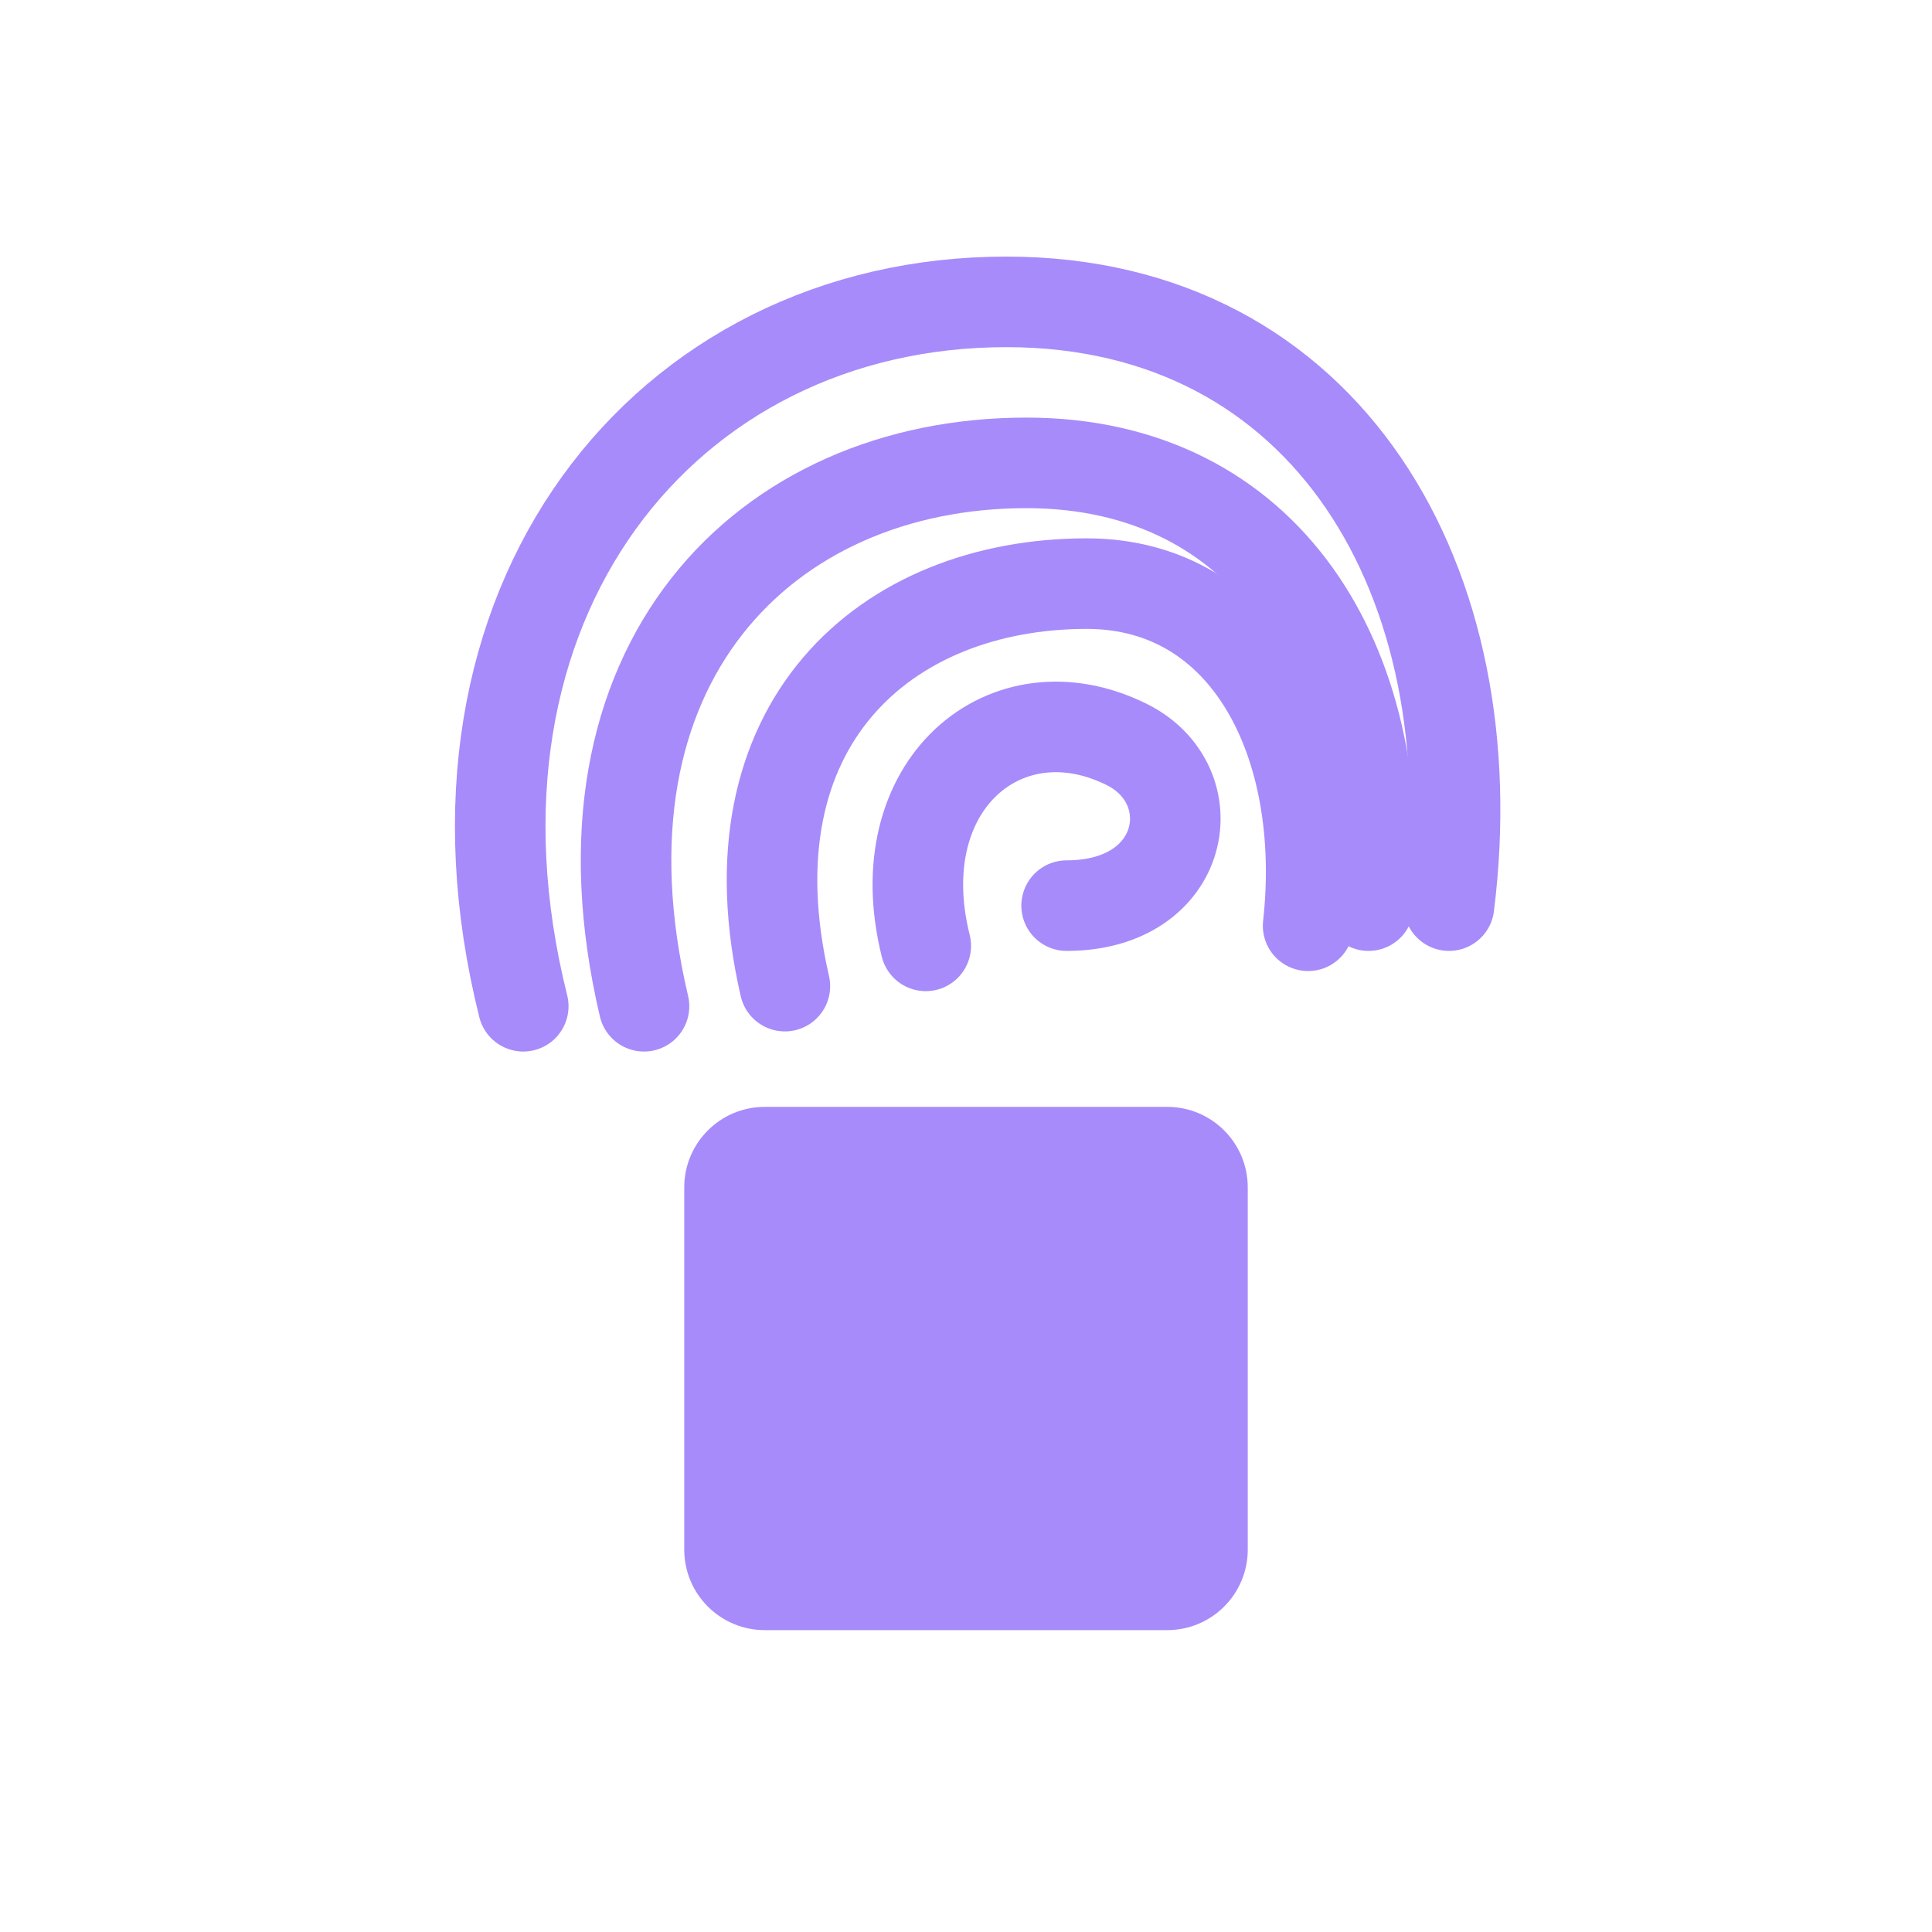
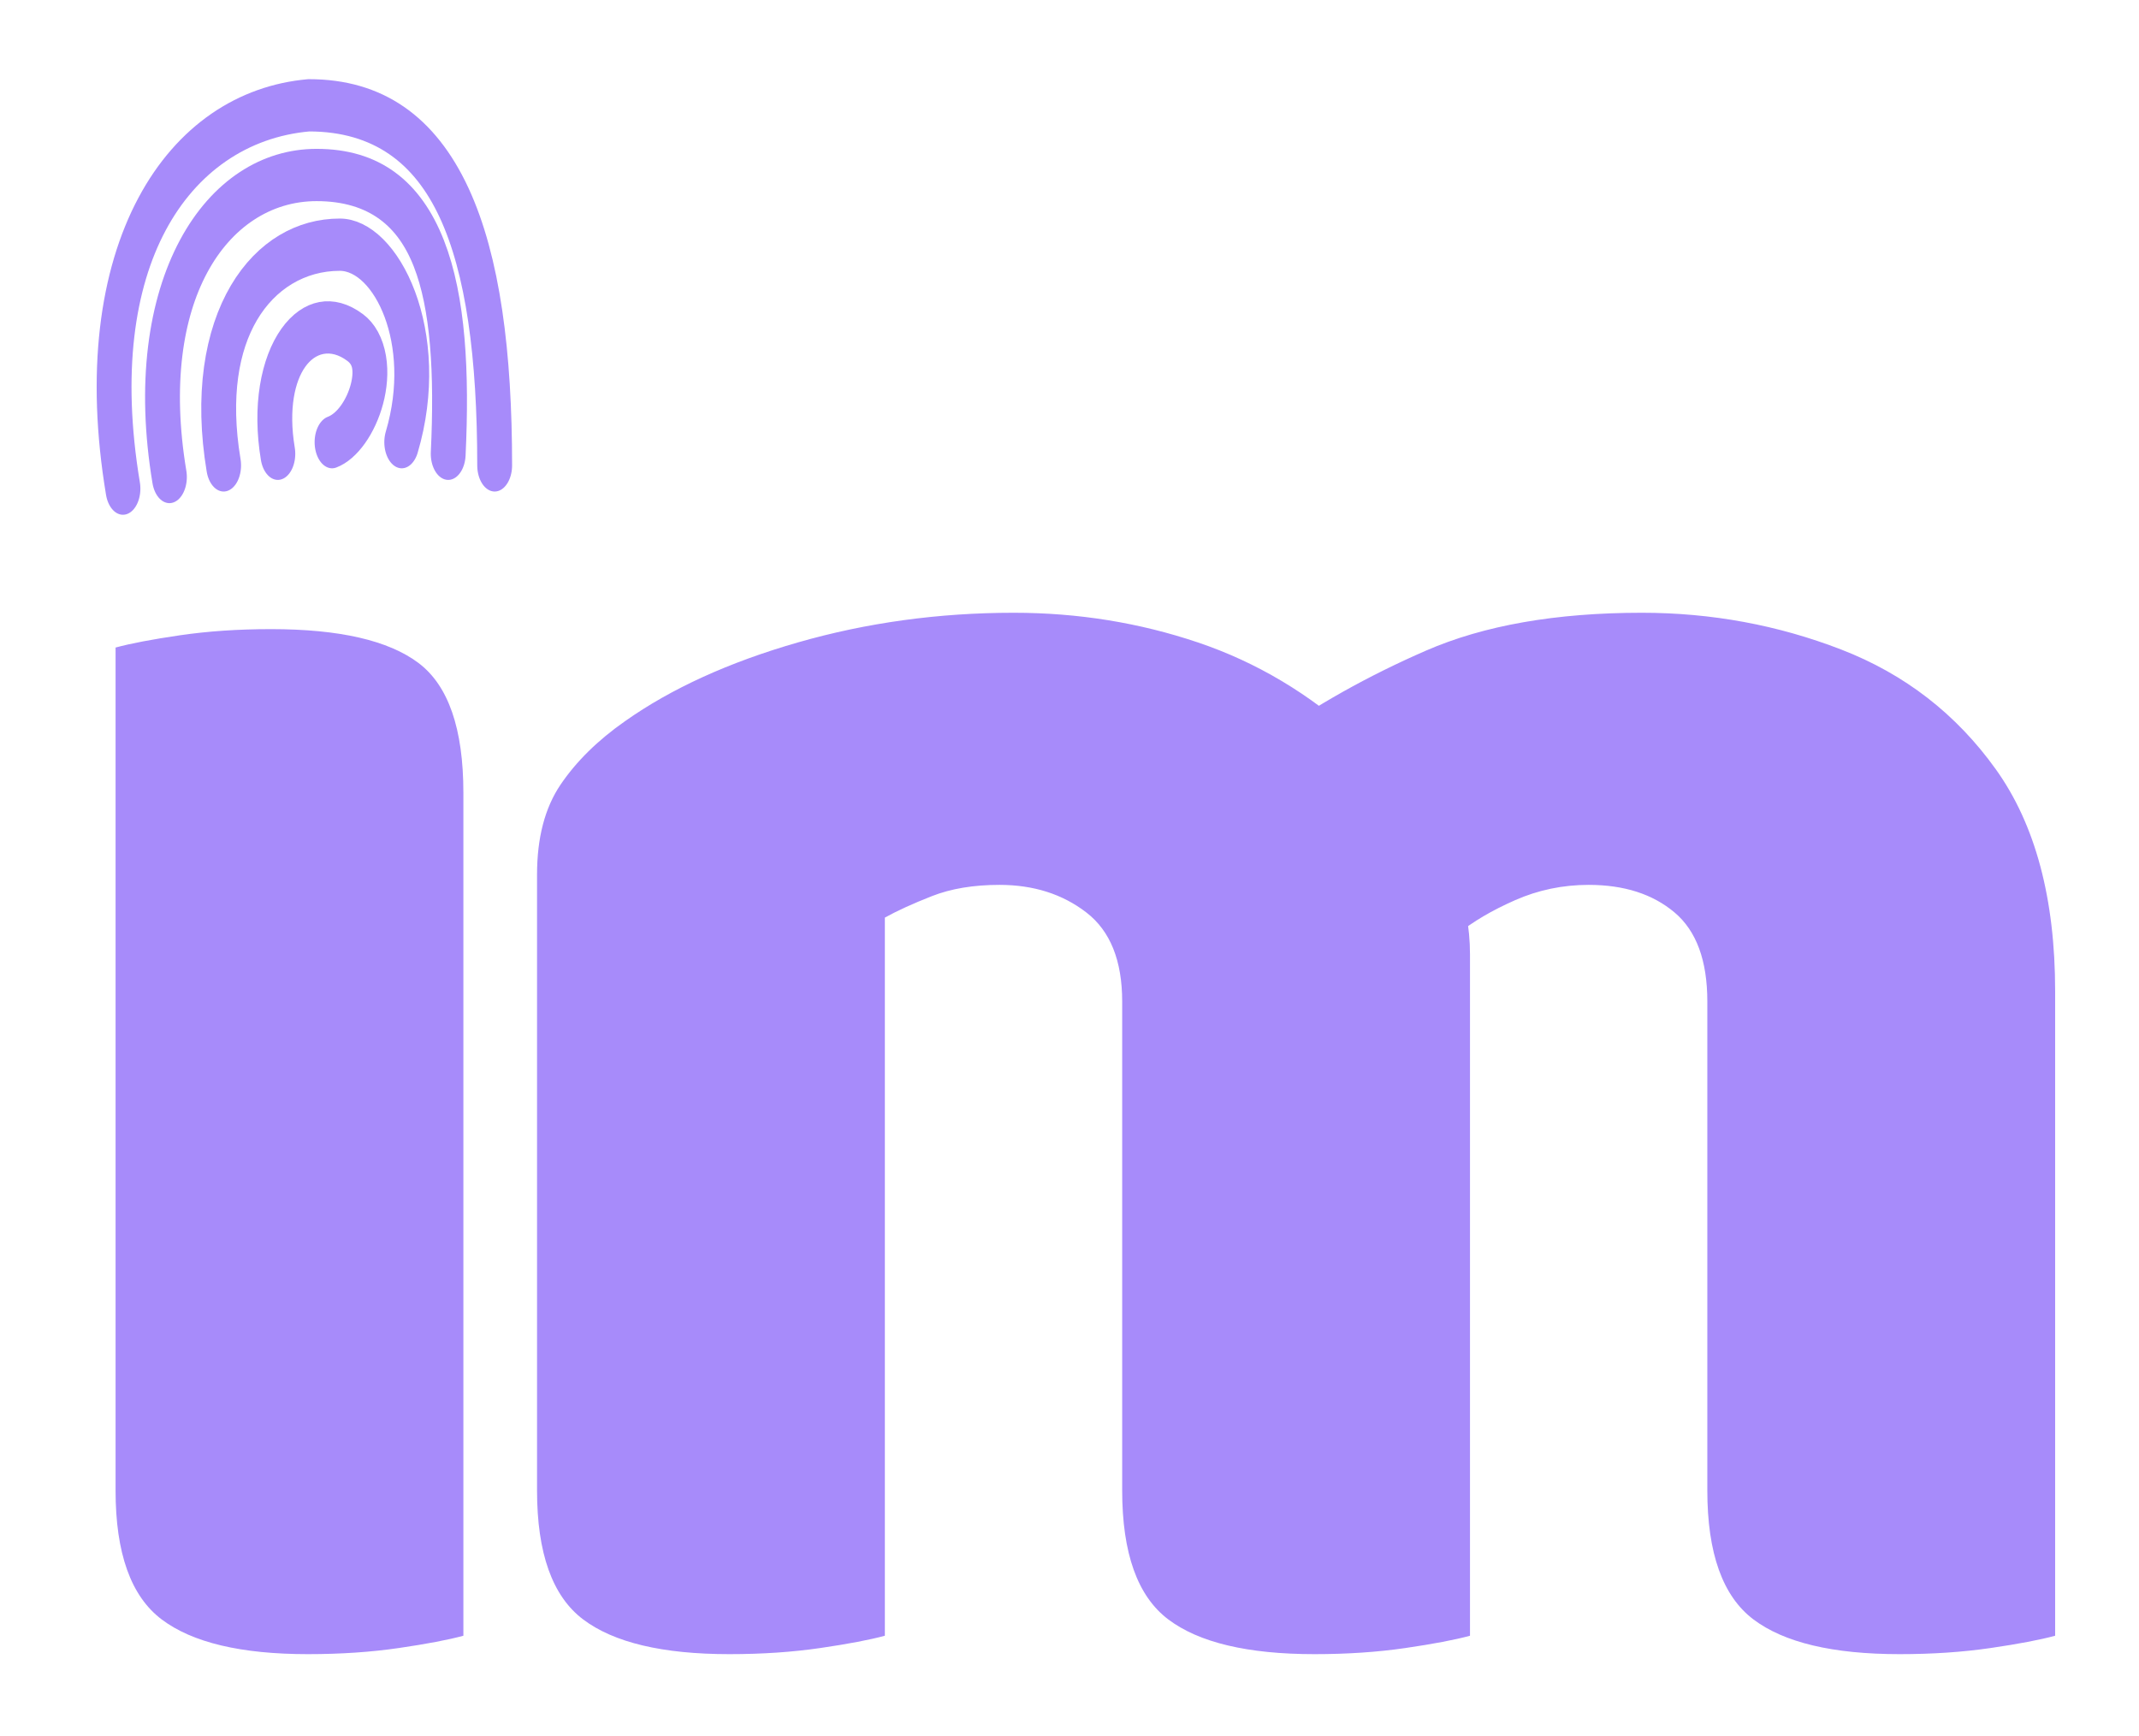
- <svg xmlns="http://www.w3.org/2000/svg" width="96" height="96" viewBox="0 0 96 96" role="img" aria-label="imprint mark">
-   <g fill="none" stroke="#a78bfa" stroke-width="4.5" stroke-linecap="round" stroke-linejoin="round">
-     <path d="M26,50 C21,30 33,15 50,15 C66,15 74,29 72,45" />
-     <path d="M32,50 C28,33 38,23 51,23 C63,23 69,33 68,45" />
-     <path d="M39,49 C36,36 44,29 54,29 C62,29 66,37 65,46" />
-     <path d="M46,47 C44,39 50,34 56,37 C60,39 59,45 53,45" />
+ <svg xmlns="http://www.w3.org/2000/svg" width="138" height="112" viewBox="0.1 -160.1 208.7 169.7" role="img" aria-label="imprint mark">
+   <g transform="translate(-7.76 -169.11) scale(0.757 1.1355)" fill="none" stroke="#a78bfa" stroke-width="4.5" stroke-linecap="round" stroke-linejoin="round">
+     <path d="M26,50 C21,30 33,18 50,17 C68,17 74,29 74,48" />
+     <path d="M32,49 C28,33 38,23 51,23 C66,23 69,33 68,47" />
+     <path d="M39,48 C36,36 44,29 54,29 C60,29 66,37 62,46" />
+     <path d="M46,47 C44,39 50,34 56,37 C60,39 57,45 53,46" />
  </g>
-   <rect x="34" y="55" width="28" height="26" rx="4" fill="#a78bfa" />
+   <path d="M11.20-14.40L11.20-51.40L45.20-51.40L45.20-0.20Q43 0.40 38.90 1Q34.80 1.60 30 1.60Q20.20 1.60 15.70-1.80Q11.20-5.20 11.20-14.40M45.20-82.60L45.20-42.20L11.20-42.20L11.20-96.80Q13.40-97.40 17.50-98Q21.60-98.60 26.40-98.60Q36.40-98.60 40.80-95.30Q45.20-92 45.20-82.60" fill="#a78bfa" />
+   <path d="M143.60-66.80L143.60-44.20L109.60-44.20L109.60-62.20Q109.60-68.20 106.10-70.90Q102.60-73.60 97.60-73.60Q93.80-73.60 91-72.50Q88.20-71.40 86.40-70.40L86.40-44.20L52.40-44.20L52.40-74.60Q52.40-80 54.70-83.40Q57-86.80 61-89.60Q67.80-94.40 77.90-97.30Q88-100.20 99-100.20Q108.40-100.20 117-97.30Q125.60-94.40 132.60-88Q134.20-86.60 135.90-85.20Q137.60-83.80 138.40-82.20Q140.60-78.80 142.10-74.80Q143.60-70.80 143.60-66.80M200.80-63.20L200.80-44.20L166.80-44.20L166.80-62.20Q166.80-68.20 163.60-70.90Q160.40-73.60 155.20-73.60Q151.40-73.60 148-72.10Q144.60-70.60 142.40-68.80L123.80-87.80Q130.80-92.80 139.30-96.50Q147.80-100.20 160.40-100.20Q170.60-100.20 179.90-96.60Q189.20-93 195-84.90Q200.80-76.80 200.80-63.20M52.40-14.40L52.40-52.80L86.40-52.80L86.40-0.20Q84.20 0.40 80.10 1Q76 1.60 71.20 1.60Q61.40 1.60 56.90-1.80Q52.40-5.20 52.40-14.40M109.60-14.40L109.60-52.80L143.60-52.80L143.60-0.20Q141.40 0.40 137.30 1Q133.20 1.60 128.40 1.60Q118.60 1.60 114.10-1.80Q109.60-5.20 109.60-14.40M166.80-14.40L166.80-52.80L200.80-52.80L200.80-0.20Q198.60 0.40 194.50 1Q190.40 1.60 185.60 1.60Q175.80 1.60 171.30-1.80Q166.80-5.20 166.80-14.40" fill="#a78bfa" />
</svg>
